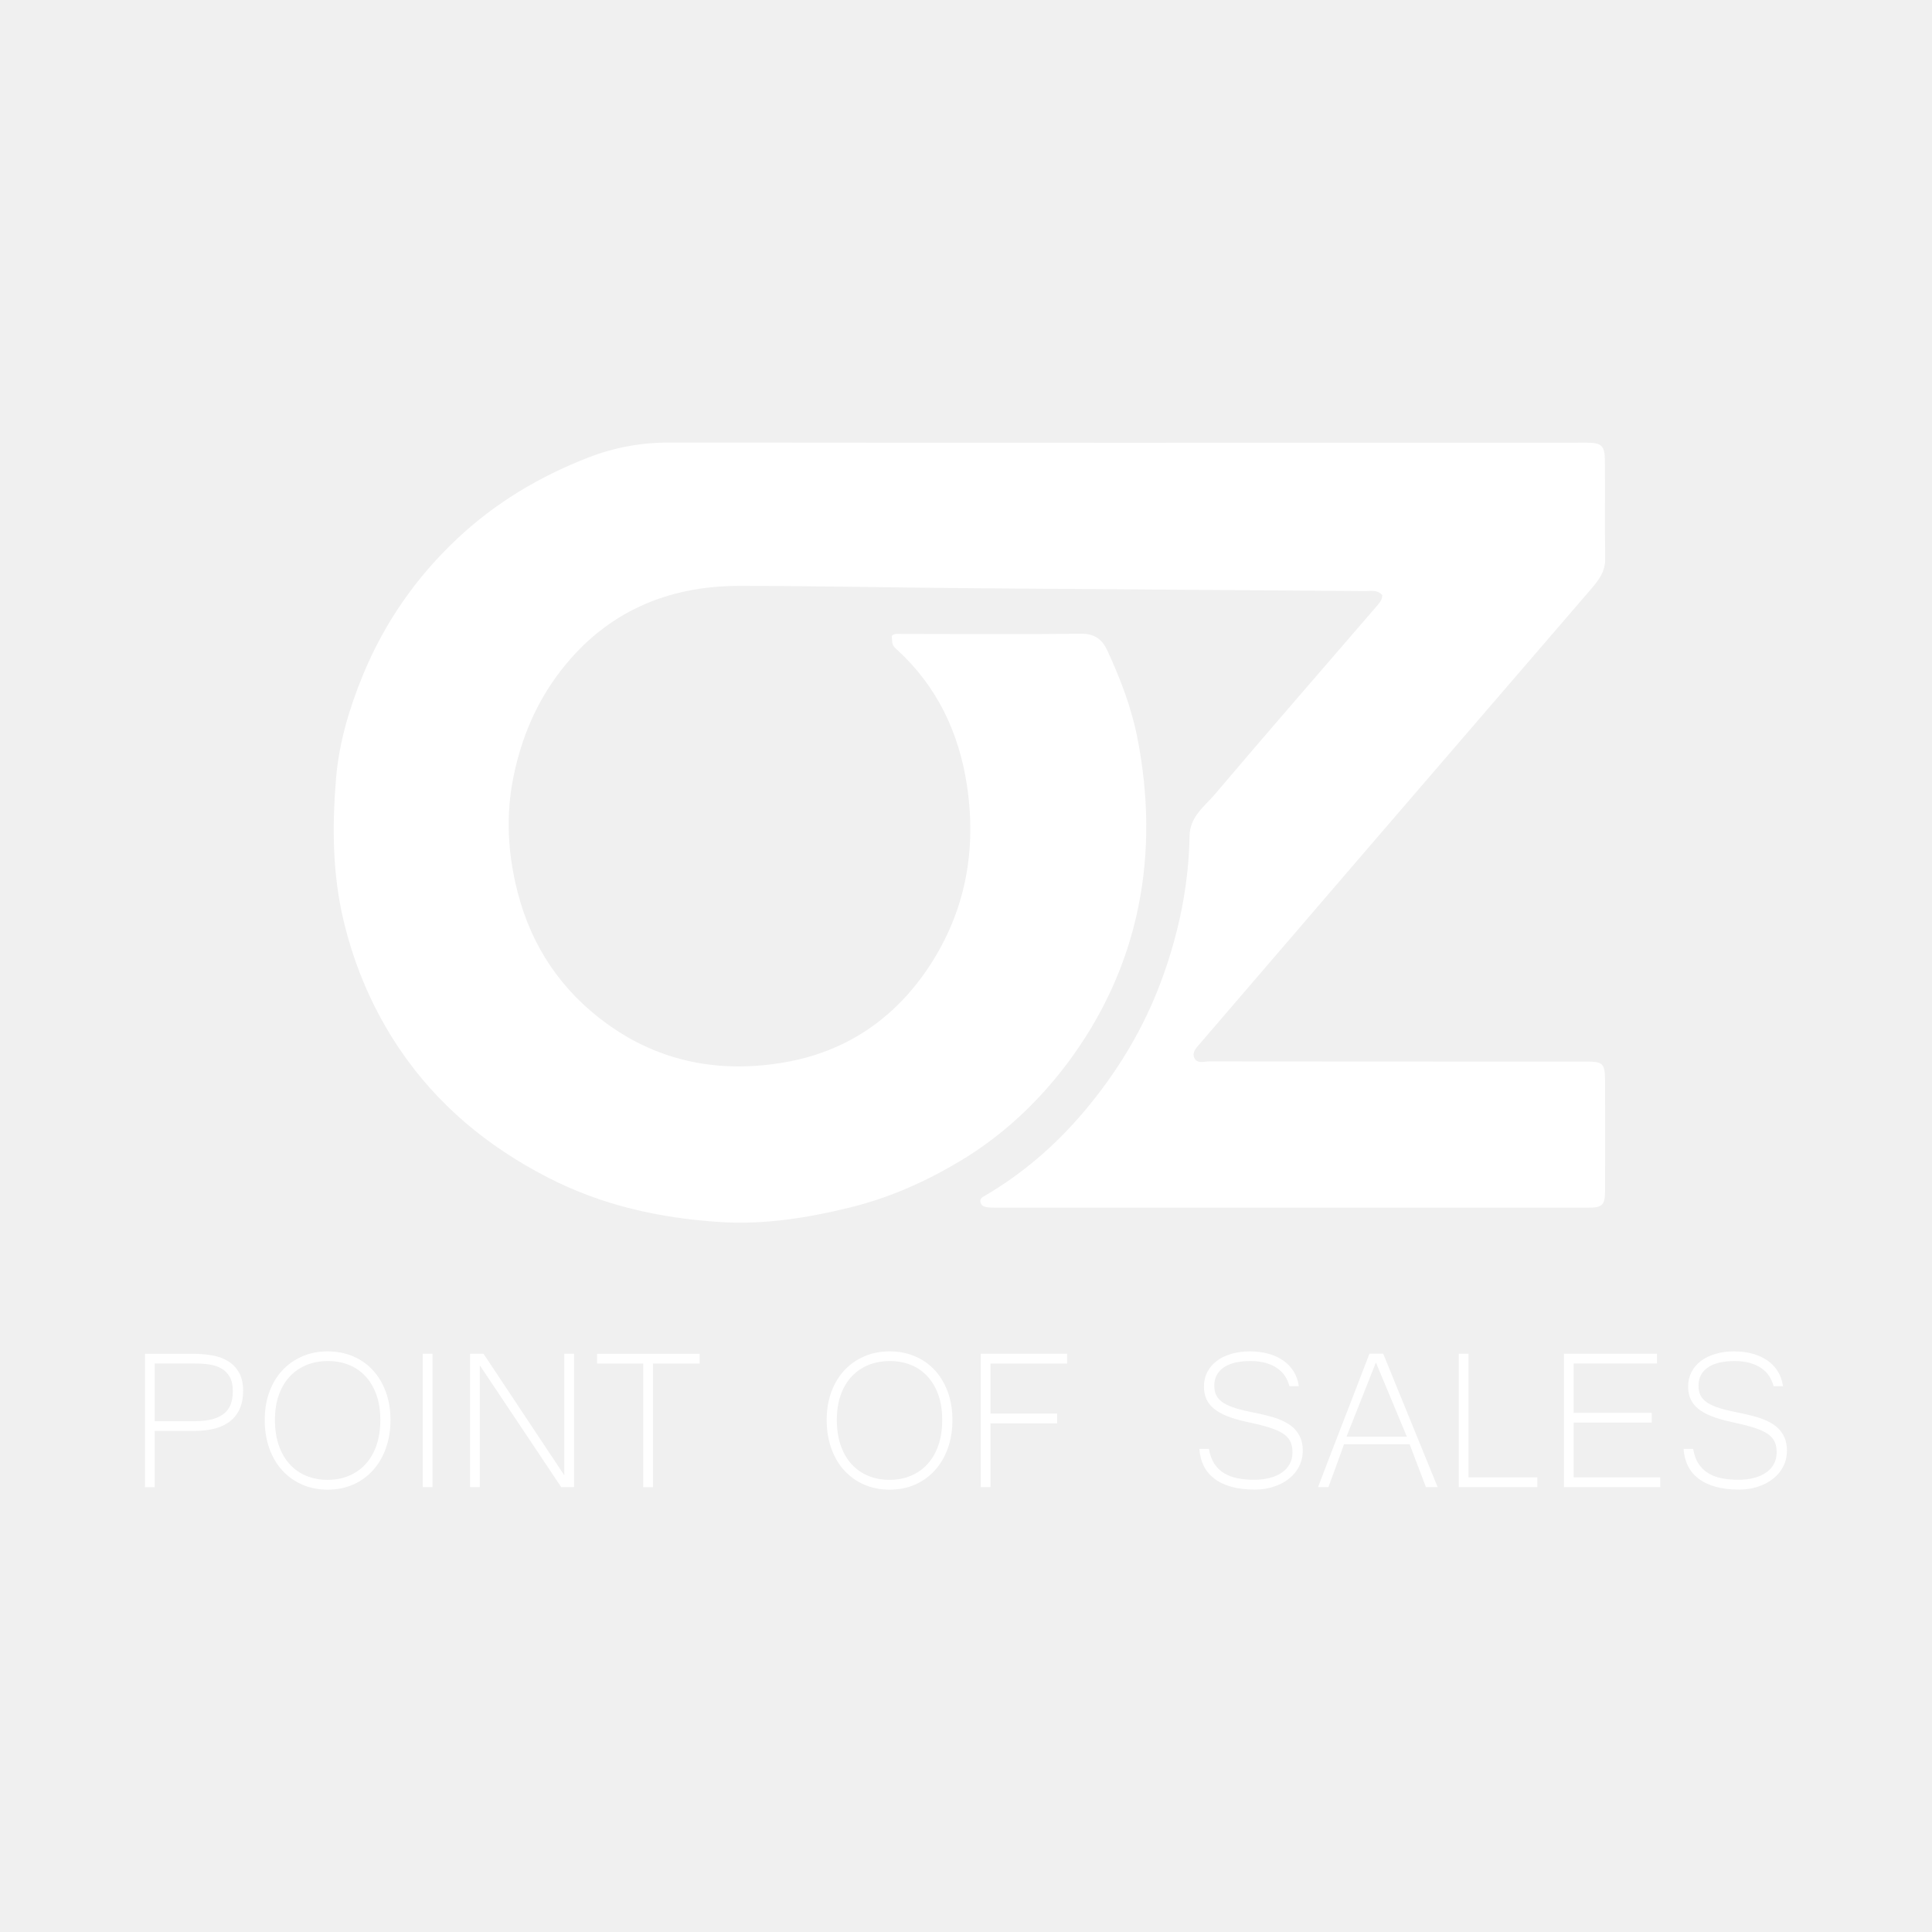
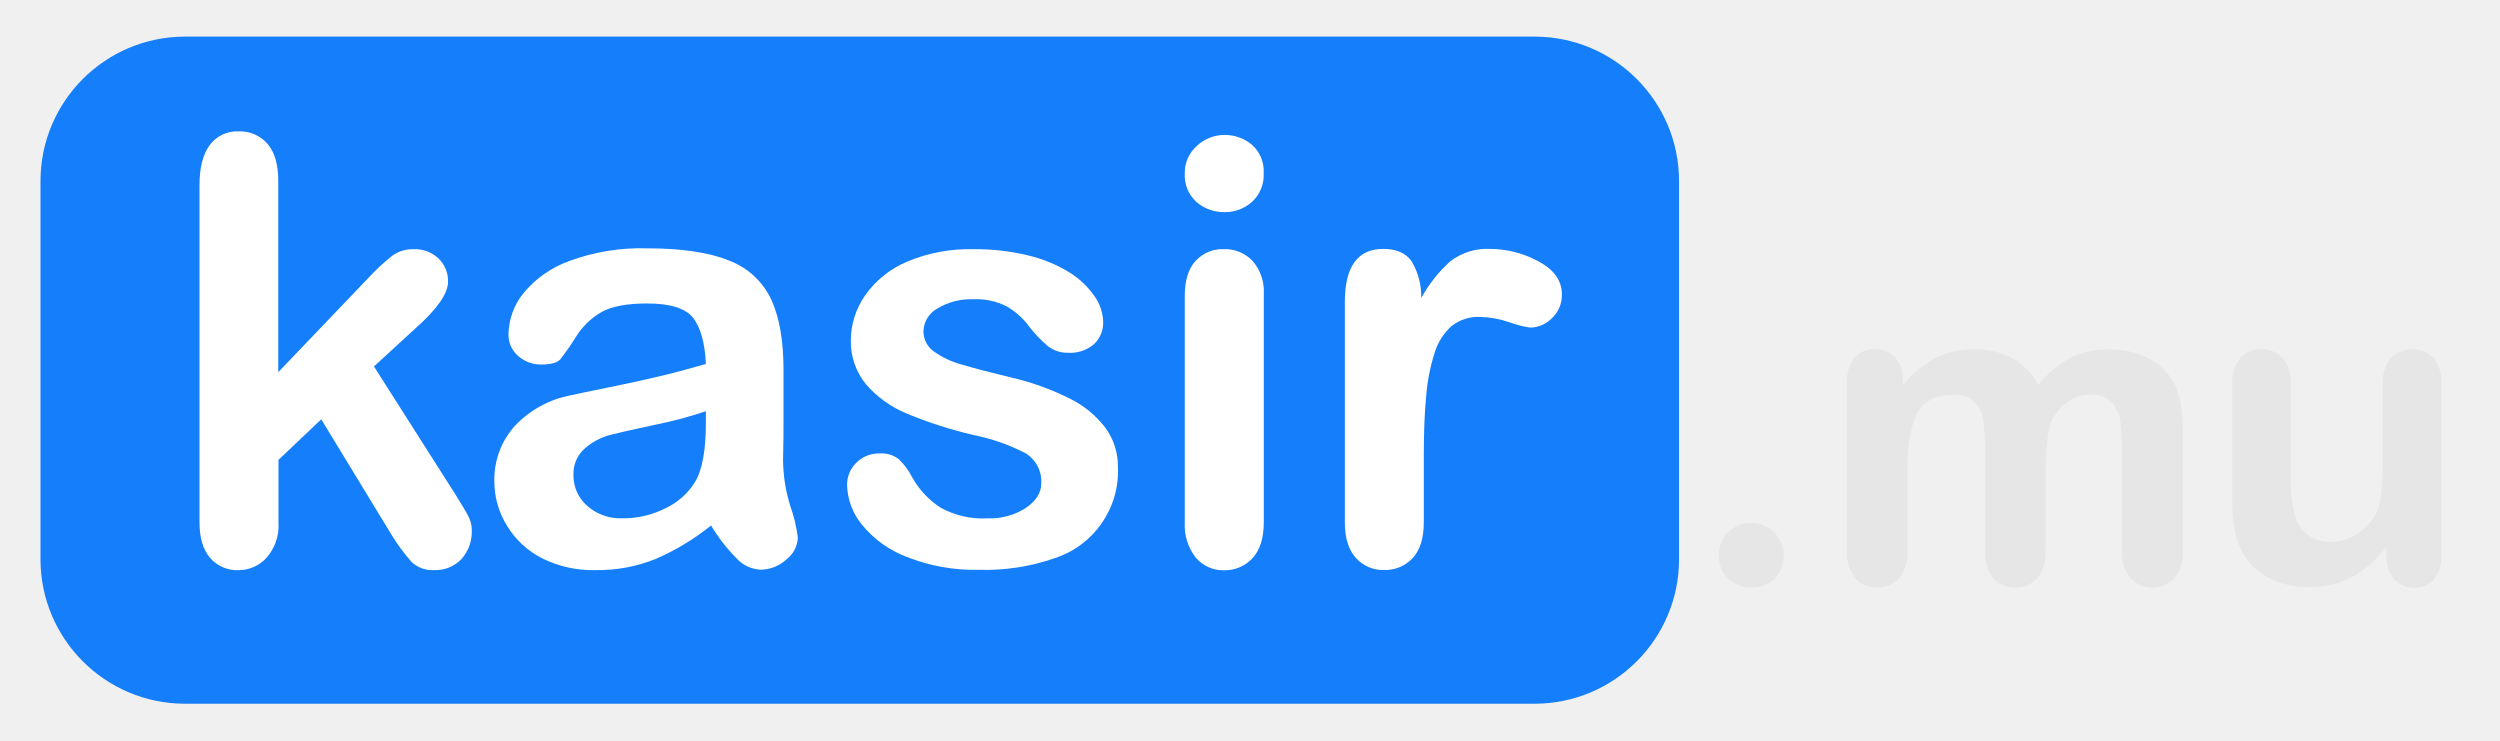
- <svg xmlns="http://www.w3.org/2000/svg" version="1.1" x="0px" y="0px" viewBox="0 0 283.46 283.46" style="enable-background:new 0 0 283.46 283.46;" xml:space="preserve">
-   <style type="text/css">
- 	.st-text{fill:#FFFFFF;}
- </style>
-   <g>
-     <path fill="#FFFFFF" d="M202.81,87.33c-0.71-0.84-1.63-0.61-2.46-0.61c-19.37-0.15-38.74-0.26-58.11-0.42c-11.25-0.09-22.5-0.34-33.75-0.34   c-10.61,0-19.54,3.86-26.15,12.36c-3.59,4.62-5.82,9.83-7,15.63c-1.18,5.78-0.82,11.4,0.61,16.97c2.04,7.93,6.38,14.4,13.05,19.25   c7.87,5.72,16.73,7.31,26.09,5.7c8.98-1.55,16.09-6.32,21.19-14c5.43-8.2,7.03-17.24,5.57-26.77c-1.17-7.62-4.38-14.41-10.2-19.74   c-0.74-0.68-0.74-0.69-0.81-2.06c0.4-0.41,0.91-0.29,1.39-0.29c8.79,0,17.59,0.08,26.38-0.03c2.02-0.03,3.12,0.87,3.86,2.47   c1.94,4.19,3.58,8.51,4.45,13.04c1.57,8.17,1.75,16.43,0.09,24.58c-1.72,8.45-5.3,16.16-10.52,23.08   c-4.35,5.75-9.56,10.58-15.73,14.26c-4.95,2.95-10.18,5.29-15.85,6.7c-6.37,1.58-12.79,2.61-19.33,2.18   c-8.82-0.57-17.3-2.45-25.28-6.57c-8.76-4.52-16.09-10.58-21.61-18.71c-3.91-5.77-6.64-12.07-8.28-18.93   c-1.64-6.89-1.68-13.79-1.12-20.71c0.42-5.27,1.91-10.33,3.93-15.26c3.18-7.75,7.84-14.43,13.92-20.13   c5.56-5.21,11.98-9.05,19.1-11.82c3.9-1.52,7.81-2.24,12-2.23c44.83,0.05,89.66,0.02,134.49,0.02c2.26,0,2.73,0.42,2.74,2.67   c0.04,4.8-0.03,9.59,0.04,14.39c0.02,1.77-0.87,3.01-1.92,4.24c-10.65,12.37-21.31,24.73-31.96,37.11   c-8.53,9.91-17.04,19.83-25.56,29.74c-0.53,0.62-1.21,1.28-0.85,2.1c0.4,0.91,1.42,0.53,2.16,0.53   c18.39,0.02,36.78,0.02,55.16,0.02c2.7,0,2.94,0.21,2.95,2.94c0.01,5.35,0.02,10.7,0,16.05c-0.01,2.08-0.4,2.45-2.51,2.45   c-28.97,0-57.93,0-86.9,0c-0.43,0-0.86-0.01-1.29-0.07c-0.45-0.06-0.84-0.25-0.94-0.75c-0.11-0.54,0.31-0.73,0.69-0.95   c5.5-3.23,10.27-7.35,14.39-12.2c5-5.89,8.94-12.39,11.59-19.69c2.46-6.77,3.89-13.7,4.01-20.87c0.05-2.87,2.19-4.32,3.72-6.13   c7.86-9.27,15.84-18.43,23.77-27.63C202.37,88.47,202.78,88.07,202.81,87.33z" />
-   </g>
-   <g>
-     <path class="st-text" d="M21.27,198.63h7.11c0.95,0,1.87,0.08,2.75,0.23c0.88,0.15,1.66,0.44,2.33,0.85c0.67,0.41,1.21,0.97,1.61,1.67   c0.4,0.7,0.6,1.6,0.6,2.68c0,1.92-0.6,3.38-1.81,4.38c-1.21,1-2.98,1.5-5.3,1.5H22.7v8.26h-1.43V198.63z M22.7,208.51h5.91   c1,0,1.85-0.1,2.56-0.29c0.7-0.19,1.28-0.47,1.72-0.84s0.77-0.82,0.97-1.37c0.2-0.54,0.3-1.17,0.3-1.89c0-0.87-0.15-1.57-0.46-2.11   s-0.71-0.95-1.23-1.24c-0.52-0.29-1.12-0.49-1.8-0.58c-0.68-0.1-1.39-0.14-2.14-0.14H22.7V208.51z" />
-     <path class="st-text" d="M48.07,198.27c1.33,0,2.57,0.24,3.7,0.71c1.13,0.48,2.11,1.16,2.92,2.04c0.82,0.88,1.45,1.94,1.91,3.18   c0.46,1.24,0.69,2.62,0.69,4.15c0,1.51-0.23,2.89-0.68,4.15s-1.09,2.33-1.9,3.23c-0.82,0.9-1.79,1.6-2.91,2.09   c-1.13,0.49-2.37,0.74-3.73,0.74c-1.36,0-2.6-0.25-3.73-0.74c-1.13-0.49-2.11-1.19-2.92-2.08c-0.82-0.89-1.45-1.97-1.9-3.22   c-0.45-1.25-0.68-2.64-0.68-4.16c0-1.54,0.23-2.92,0.69-4.16c0.46-1.24,1.1-2.3,1.92-3.17c0.82-0.88,1.8-1.55,2.92-2.03   C45.49,198.51,46.73,198.27,48.07,198.27z M48.06,217.12c1.12,0,2.15-0.19,3.1-0.58s1.77-0.96,2.46-1.71   c0.69-0.75,1.23-1.67,1.61-2.76c0.38-1.09,0.57-2.33,0.57-3.73c0-1.41-0.19-2.64-0.58-3.72c-0.39-1.07-0.92-1.97-1.61-2.71   c-0.69-0.73-1.49-1.29-2.43-1.66c-0.94-0.38-1.96-0.56-3.06-0.56c-1.13,0-2.17,0.19-3.12,0.57c-0.95,0.38-1.77,0.94-2.46,1.67   c-0.69,0.73-1.23,1.63-1.62,2.71c-0.39,1.07-0.58,2.31-0.58,3.7c0,1.39,0.19,2.64,0.57,3.73c0.38,1.09,0.91,2.01,1.6,2.76   c0.68,0.75,1.5,1.32,2.45,1.71S46.94,217.12,48.06,217.12z" />
-     <path class="st-text" d="M63.46,218.19h-1.43v-19.57h1.43V218.19z" />
-     <path class="st-text" d="M84.22,218.19h-1.88l-11.94-17.87v17.87h-1.43v-19.57h1.97l11.85,17.83v-17.83h1.43V218.19z" />
-     <path class="st-text" d="M102.64,200.06H95.8v18.14h-1.43v-18.14H87.6v-1.43h15.05V200.06z" />
-     <path class="st-text" d="M130.52,198.27c1.33,0,2.57,0.24,3.7,0.71c1.13,0.48,2.11,1.16,2.92,2.04c0.82,0.88,1.45,1.94,1.91,3.18   c0.46,1.24,0.69,2.62,0.69,4.15c0,1.51-0.23,2.89-0.68,4.15s-1.09,2.33-1.9,3.23c-0.82,0.9-1.79,1.6-2.91,2.09   c-1.13,0.49-2.37,0.74-3.73,0.74s-2.6-0.25-3.73-0.74c-1.13-0.49-2.11-1.19-2.92-2.08c-0.82-0.89-1.45-1.97-1.9-3.22   s-0.68-2.64-0.68-4.16c0-1.54,0.23-2.92,0.69-4.16c0.46-1.24,1.1-2.3,1.92-3.17c0.82-0.88,1.8-1.55,2.92-2.03   C127.94,198.51,129.17,198.27,130.52,198.27z M130.5,217.12c1.12,0,2.15-0.19,3.1-0.58c0.95-0.39,1.77-0.96,2.46-1.71   c0.69-0.75,1.23-1.67,1.61-2.76s0.57-2.33,0.57-3.73c0-1.41-0.19-2.64-0.58-3.72c-0.39-1.07-0.92-1.97-1.61-2.71   c-0.68-0.73-1.49-1.29-2.43-1.66s-1.96-0.56-3.06-0.56c-1.13,0-2.17,0.19-3.12,0.57c-0.95,0.38-1.77,0.94-2.46,1.67   c-0.69,0.73-1.23,1.63-1.62,2.71c-0.39,1.07-0.58,2.31-0.58,3.7c0,1.39,0.19,2.64,0.57,3.73s0.91,2.01,1.6,2.76s1.5,1.32,2.45,1.71   S129.38,217.12,130.5,217.12z" />
-     <path class="st-text" d="M156.57,200.06h-11.24v7.34h9.77v1.43h-9.77v9.36h-1.43v-19.57h12.67V200.06z" />
-     <path class="st-text" d="M184.11,218.55c-1.32,0-2.48-0.14-3.47-0.42c-0.99-0.28-1.82-0.68-2.49-1.2c-0.67-0.52-1.19-1.14-1.55-1.88   c-0.36-0.73-0.57-1.56-0.63-2.47h1.41c0.14,0.88,0.41,1.61,0.8,2.2c0.39,0.58,0.88,1.05,1.46,1.39s1.24,0.59,1.97,0.73   c0.74,0.14,1.52,0.21,2.36,0.21c0.87,0,1.65-0.09,2.35-0.28c0.7-0.18,1.29-0.45,1.79-0.8c0.49-0.35,0.87-0.77,1.13-1.27   c0.26-0.49,0.39-1.05,0.39-1.67c0-0.66-0.11-1.21-0.34-1.65s-0.61-0.84-1.14-1.17c-0.54-0.33-1.24-0.63-2.12-0.89   c-0.88-0.26-1.96-0.53-3.26-0.8c-1.07-0.24-1.99-0.51-2.76-0.82c-0.77-0.31-1.4-0.67-1.9-1.08c-0.5-0.41-0.87-0.88-1.11-1.41   c-0.24-0.53-0.36-1.15-0.36-1.85c0-0.76,0.16-1.46,0.48-2.09c0.32-0.63,0.78-1.17,1.37-1.63s1.3-0.8,2.13-1.05   c0.83-0.25,1.74-0.38,2.74-0.38c1,0,1.92,0.12,2.75,0.35c0.83,0.23,1.56,0.57,2.19,1.01c0.63,0.44,1.13,0.98,1.52,1.61   c0.39,0.63,0.63,1.35,0.74,2.14h-1.38c-0.13-0.52-0.35-1.01-0.64-1.47s-0.68-0.84-1.15-1.17c-0.47-0.33-1.03-0.58-1.68-0.77   c-0.65-0.18-1.39-0.28-2.22-0.28c-1.75,0-3.08,0.32-3.98,0.96s-1.35,1.52-1.35,2.64c0,0.51,0.08,0.96,0.25,1.34   c0.17,0.38,0.45,0.72,0.85,1.03c0.4,0.3,0.93,0.57,1.58,0.8c0.66,0.23,1.47,0.45,2.45,0.65c0.57,0.12,1.16,0.24,1.77,0.38   s1.2,0.29,1.78,0.46c0.58,0.18,1.13,0.4,1.65,0.66s0.98,0.58,1.37,0.96c0.39,0.38,0.7,0.84,0.93,1.37   c0.23,0.53,0.35,1.16,0.35,1.89c0,0.83-0.18,1.6-0.53,2.3c-0.35,0.7-0.84,1.3-1.47,1.8c-0.63,0.51-1.37,0.9-2.23,1.18   C186.06,218.41,185.12,218.55,184.11,218.55z" />
-     <path class="st-text" d="M210.93,218.19h-1.72l-2.39-6.29h-9.63c-0.35,0.99-0.72,2.03-1.13,3.14c-0.41,1.1-0.79,2.15-1.16,3.15h-1.52   c0.64-1.69,1.28-3.35,1.9-4.97s1.25-3.23,1.87-4.83c0.62-1.6,1.24-3.21,1.87-4.83c0.63-1.62,1.26-3.27,1.9-4.95h2.02L210.93,218.19   z M206.41,210.78l-4.54-10.88l-4.31,10.88H206.41z" />
-     <path class="st-text" d="M225.56,218.19h-11.53v-19.57h1.43v18.14h10.1V218.19z" />
-     <path class="st-text" d="M243.59,218.19h-14.13v-19.57h13.65v1.43h-12.22v7.24h11.45v1.43h-11.45v8.04h12.7V218.19z" />
-     <path class="st-text" d="M255.15,218.55c-1.32,0-2.48-0.14-3.47-0.42c-0.99-0.28-1.82-0.68-2.49-1.2c-0.67-0.52-1.19-1.14-1.55-1.88   c-0.36-0.73-0.57-1.56-0.63-2.47h1.41c0.14,0.88,0.41,1.61,0.8,2.2c0.39,0.58,0.88,1.05,1.46,1.39c0.58,0.35,1.24,0.59,1.97,0.73   c0.74,0.14,1.52,0.21,2.36,0.21c0.87,0,1.65-0.09,2.35-0.28c0.7-0.18,1.29-0.45,1.79-0.8s0.87-0.77,1.13-1.27   c0.26-0.49,0.39-1.05,0.39-1.67c0-0.66-0.11-1.21-0.34-1.65c-0.23-0.45-0.61-0.84-1.14-1.17c-0.54-0.33-1.24-0.63-2.12-0.89   s-1.96-0.53-3.26-0.8c-1.07-0.24-1.99-0.51-2.76-0.82c-0.77-0.31-1.4-0.67-1.9-1.08c-0.5-0.41-0.87-0.88-1.11-1.41   c-0.24-0.53-0.36-1.15-0.36-1.85c0-0.76,0.16-1.46,0.48-2.09c0.32-0.63,0.78-1.17,1.37-1.63c0.59-0.45,1.3-0.8,2.13-1.05   s1.74-0.38,2.74-0.38c1,0,1.92,0.12,2.75,0.35c0.83,0.23,1.56,0.57,2.19,1.01c0.63,0.44,1.13,0.98,1.52,1.61s0.63,1.35,0.74,2.14   h-1.38c-0.13-0.52-0.35-1.01-0.64-1.47s-0.68-0.84-1.15-1.17c-0.47-0.33-1.03-0.58-1.68-0.77c-0.65-0.18-1.39-0.28-2.22-0.28   c-1.75,0-3.08,0.32-3.98,0.96s-1.35,1.52-1.35,2.64c0,0.51,0.08,0.96,0.25,1.34c0.17,0.38,0.45,0.72,0.85,1.03   c0.4,0.3,0.93,0.57,1.58,0.8c0.66,0.23,1.47,0.45,2.45,0.65c0.57,0.12,1.16,0.24,1.77,0.38c0.61,0.13,1.2,0.29,1.78,0.46   c0.58,0.18,1.13,0.4,1.65,0.66c0.52,0.26,0.98,0.58,1.37,0.96s0.7,0.84,0.93,1.37c0.23,0.53,0.35,1.16,0.35,1.89   c0,0.83-0.18,1.6-0.53,2.3s-0.84,1.3-1.47,1.8c-0.63,0.51-1.37,0.9-2.23,1.18C257.1,218.41,256.17,218.55,255.15,218.55z" />
-   </g>
+ <svg xmlns="http://www.w3.org/2000/svg" id="Layer_1" data-name="Layer 1" viewBox="0 0 426.06 126.17">
+   <defs>
+     <style>.cls-1{fill:#147efb;}.cls-2{fill:#fff;}.cls-3{fill:#e6e6e6}</style>
+   </defs>
+   <rect class="cls-1" x="6.9" y="6.24" width="279.25" height="113.69" rx="24.64" />
+   <path class="cls-2" d="M66.64,91,54.75,71.46l-7.29,6.91v10.7a8.22,8.22,0,0,1-2.05,6,6.41,6.41,0,0,1-4.71,2.1,6.08,6.08,0,0,1-4.88-2.07Q34,93,34,89V31.57q0-4.49,1.73-6.83a5.76,5.76,0,0,1,4.93-2.35,6.16,6.16,0,0,1,4.93,2.13q1.83,2.11,1.83,6.26V63.43L62.6,47.55a36.74,36.74,0,0,1,4.29-4,5.91,5.91,0,0,1,3.6-1.08A5.83,5.83,0,0,1,74.68,44a5.33,5.33,0,0,1,1.68,4q0,3-5.48,7.89l-7.15,6.56,13.81,21.7c1,1.61,1.75,2.83,2.19,3.67a5.08,5.08,0,0,1,.67,2.39,7,7,0,0,1-1.75,5.06A6.08,6.08,0,0,1,74,97.16a5.17,5.17,0,0,1-3.8-1.33A31.84,31.84,0,0,1,66.64,91Z" />
+   <path class="cls-2" d="M121.18,89.56a41.47,41.47,0,0,1-9.44,5.7,26.31,26.31,0,0,1-10.23,1.9,19.29,19.29,0,0,1-9.1-2,14.84,14.84,0,0,1-6-5.55A14.31,14.31,0,0,1,84.25,82a13.58,13.58,0,0,1,3.5-9.42,17.5,17.5,0,0,1,9.61-5.23q1.29-.3,6.37-1.33t8.7-1.9q3.63-.86,7.87-2.09c-.17-3.55-.88-6.16-2.15-7.82s-3.89-2.49-7.87-2.49q-5.13,0-7.71,1.43a12.42,12.42,0,0,0-4.44,4.29,44,44,0,0,1-2.62,3.77c-.51.61-1.6.91-3.27.91a5.76,5.76,0,0,1-3.93-1.45,4.74,4.74,0,0,1-1.65-3.72A11.39,11.39,0,0,1,89.18,50,18,18,0,0,1,97,44.49a35.24,35.24,0,0,1,13.26-2.17q8.88,0,14,2.09a13,13,0,0,1,7.18,6.64q2.09,4.53,2.09,12,0,4.74,0,8c0,2.2,0,4.65-.08,7.35a27,27,0,0,0,1.26,7.91,25.13,25.13,0,0,1,1.26,5.3,5,5,0,0,1-2,3.78,6.55,6.55,0,0,1-4.41,1.7,6,6,0,0,1-4.1-2A29.48,29.48,0,0,1,121.18,89.56Zm-.88-19.48a67.87,67.87,0,0,1-8.61,2.3c-3.76.8-6.37,1.4-7.82,1.77a10.76,10.76,0,0,0-4.14,2.22,5.7,5.7,0,0,0-2,4.61,6.83,6.83,0,0,0,2.32,5.21,8.55,8.55,0,0,0,6.06,2.14,15.78,15.78,0,0,0,7.38-1.75,11.69,11.69,0,0,0,5-4.51Q120.3,79,120.3,72Z" />
+   <path class="cls-2" d="M190.52,79.55A15.6,15.6,0,0,1,179.8,95.11a35.84,35.84,0,0,1-12.9,2,31.46,31.46,0,0,1-12.43-2.22,18.08,18.08,0,0,1-7.64-5.55,11.13,11.13,0,0,1-2.47-6.68,5.19,5.19,0,0,1,1.58-3.8,5.41,5.41,0,0,1,4-1.58,4.67,4.67,0,0,1,3.26,1,11.23,11.23,0,0,1,2.17,2.91,14.65,14.65,0,0,0,5,5.37,14.86,14.86,0,0,0,7.86,1.78,11.39,11.39,0,0,0,6.64-1.8q2.58-1.8,2.58-4.12a5.61,5.61,0,0,0-2.68-5.18,33.42,33.42,0,0,0-8.86-3.1,72.87,72.87,0,0,1-11.31-3.63,18.56,18.56,0,0,1-7-5A11.49,11.49,0,0,1,145,58a13.49,13.49,0,0,1,2.42-7.64,16.59,16.59,0,0,1,7.13-5.75,27.29,27.29,0,0,1,11.36-2.14,37.53,37.53,0,0,1,9.4,1.08,23.76,23.76,0,0,1,7,2.91,14.38,14.38,0,0,1,4.24,4.05,7.91,7.91,0,0,1,1.46,4.34,5,5,0,0,1-1.55,3.79,6.15,6.15,0,0,1-4.42,1.48,5.37,5.37,0,0,1-3.52-1.18,23.22,23.22,0,0,1-3.33-3.55,12.15,12.15,0,0,0-3.6-3.16A11.36,11.36,0,0,0,165.86,51a11,11,0,0,0-6.06,1.55,4.55,4.55,0,0,0-2.42,3.87,4.17,4.17,0,0,0,1.78,3.48,14.78,14.78,0,0,0,4.78,2.24q3,.9,8.29,2.17A44.59,44.59,0,0,1,182.46,68a17.15,17.15,0,0,1,6,5A11.12,11.12,0,0,1,190.52,79.55Z" />
+   <path class="cls-2" d="M208.72,36.15a7.11,7.11,0,0,1-4.81-1.72,6.11,6.11,0,0,1-2-4.88A6.08,6.08,0,0,1,204,24.84,6.86,6.86,0,0,1,208.72,23a7.11,7.11,0,0,1,4.64,1.67,6,6,0,0,1,2,4.89,6.15,6.15,0,0,1-2,4.85A6.83,6.83,0,0,1,208.72,36.15Zm6.66,13.91V89q0,4.05-1.92,6.12a6.39,6.39,0,0,1-4.89,2.07A6.11,6.11,0,0,1,203.76,95,9,9,0,0,1,201.91,89V50.46c0-2.67.62-4.67,1.85-6a6.22,6.22,0,0,1,4.81-2,6.46,6.46,0,0,1,4.89,2A7.83,7.83,0,0,1,215.38,50.06Z" />
+   <path class="cls-2" d="M242.65,77.73V89q0,4.09-1.92,6.14a6.39,6.39,0,0,1-4.89,2,6.16,6.16,0,0,1-4.78-2.07Q229.19,93,229.19,89V51.49q0-9.08,6.56-9.07c2.23,0,3.84.7,4.83,2.12a11.66,11.66,0,0,1,1.63,6.26,23.55,23.55,0,0,1,4.95-6.26,10.23,10.23,0,0,1,6.78-2.12,17.28,17.28,0,0,1,8.24,2.12c2.66,1.41,4,3.29,4,5.62a5.34,5.34,0,0,1-1.7,4.07,5.26,5.26,0,0,1-3.67,1.6,16.79,16.79,0,0,1-3.58-.91,16.56,16.56,0,0,0-5-.91,7.32,7.32,0,0,0-4.84,1.55,10.05,10.05,0,0,0-2.91,4.61,32.61,32.61,0,0,0-1.42,7.28C242.78,70.26,242.65,73.68,242.65,77.73Z" />
+   <path class="cls-3" d="M298.51,100.14a5.69,5.69,0,0,1-3.92-1.46,5.22,5.22,0,0,1-1.64-4.1,5.32,5.32,0,0,1,1.57-3.85,5.22,5.22,0,0,1,3.88-1.61,5.44,5.44,0,0,1,3.94,1.59,5.66,5.66,0,0,1,0,8A5.5,5.5,0,0,1,298.51,100.14Z" />
+   <path class="cls-3" d="M348.61,80.55v13.3a6.83,6.83,0,0,1-1.43,4.72,4.84,4.84,0,0,1-3.77,1.57,4.71,4.71,0,0,1-3.68-1.57,6.88,6.88,0,0,1-1.41-4.72V77.91a51,51,0,0,0-.26-5.85,6.31,6.31,0,0,0-1.39-3.43,4.46,4.46,0,0,0-3.59-1.34c-3.27,0-5.42,1.13-6.46,3.37s-1.56,5.47-1.56,9.67V93.85a6.89,6.89,0,0,1-1.41,4.7,4.72,4.72,0,0,1-3.71,1.59,4.79,4.79,0,0,1-3.72-1.59,6.75,6.75,0,0,1-1.45-4.7V65.24a6.24,6.24,0,0,1,1.3-4.28,4.36,4.36,0,0,1,3.43-1.47,4.64,4.64,0,0,1,3.42,1.38,5.1,5.1,0,0,1,1.37,3.79v1A17.57,17.57,0,0,1,329.86,61a14.76,14.76,0,0,1,6.59-1.46,13.15,13.15,0,0,1,6.48,1.5,11.69,11.69,0,0,1,4.47,4.54,17.45,17.45,0,0,1,5.42-4.56,13.84,13.84,0,0,1,6.41-1.48,14.56,14.56,0,0,1,7.07,1.61,10.23,10.23,0,0,1,4.43,4.61c.85,1.81,1.28,4.65,1.28,8.54V93.85a6.83,6.83,0,0,1-1.43,4.72,5.23,5.23,0,0,1-7.49,0,6.8,6.8,0,0,1-1.44-4.7V77a37.4,37.4,0,0,0-.28-5.17,6,6,0,0,0-1.48-3.26,4.74,4.74,0,0,0-3.66-1.32,6.75,6.75,0,0,0-3.76,1.18,8,8,0,0,0-2.76,3.15Q348.62,74.14,348.61,80.55Z" />
+   <path class="cls-3" d="M406.69,94.5V93.22A22,22,0,0,1,402.92,97a13.83,13.83,0,0,1-4.32,2.29,17.59,17.59,0,0,1-5.35.75,13.84,13.84,0,0,1-6.5-1.5,10.93,10.93,0,0,1-4.45-4.14c-1.24-2.12-1.87-5.17-1.87-9.15V65.46A6.47,6.47,0,0,1,381.79,61a4.63,4.63,0,0,1,3.59-1.49A4.74,4.74,0,0,1,389,61a6.34,6.34,0,0,1,1.39,4.46v16a24.73,24.73,0,0,0,.59,5.84,7,7,0,0,0,2.1,3.7,6,6,0,0,0,4.12,1.33,8.38,8.38,0,0,0,4.76-1.5,8.74,8.74,0,0,0,3.26-3.92c.56-1.41.85-4.51.85-9.3V65.46A6.34,6.34,0,0,1,407.5,61a5.08,5.08,0,0,1,7.21,0,6.47,6.47,0,0,1,1.36,4.48v29a6.23,6.23,0,0,1-1.3,4.29,4.64,4.64,0,0,1-6.74-.06A6,6,0,0,1,406.69,94.5Z" />
</svg>
